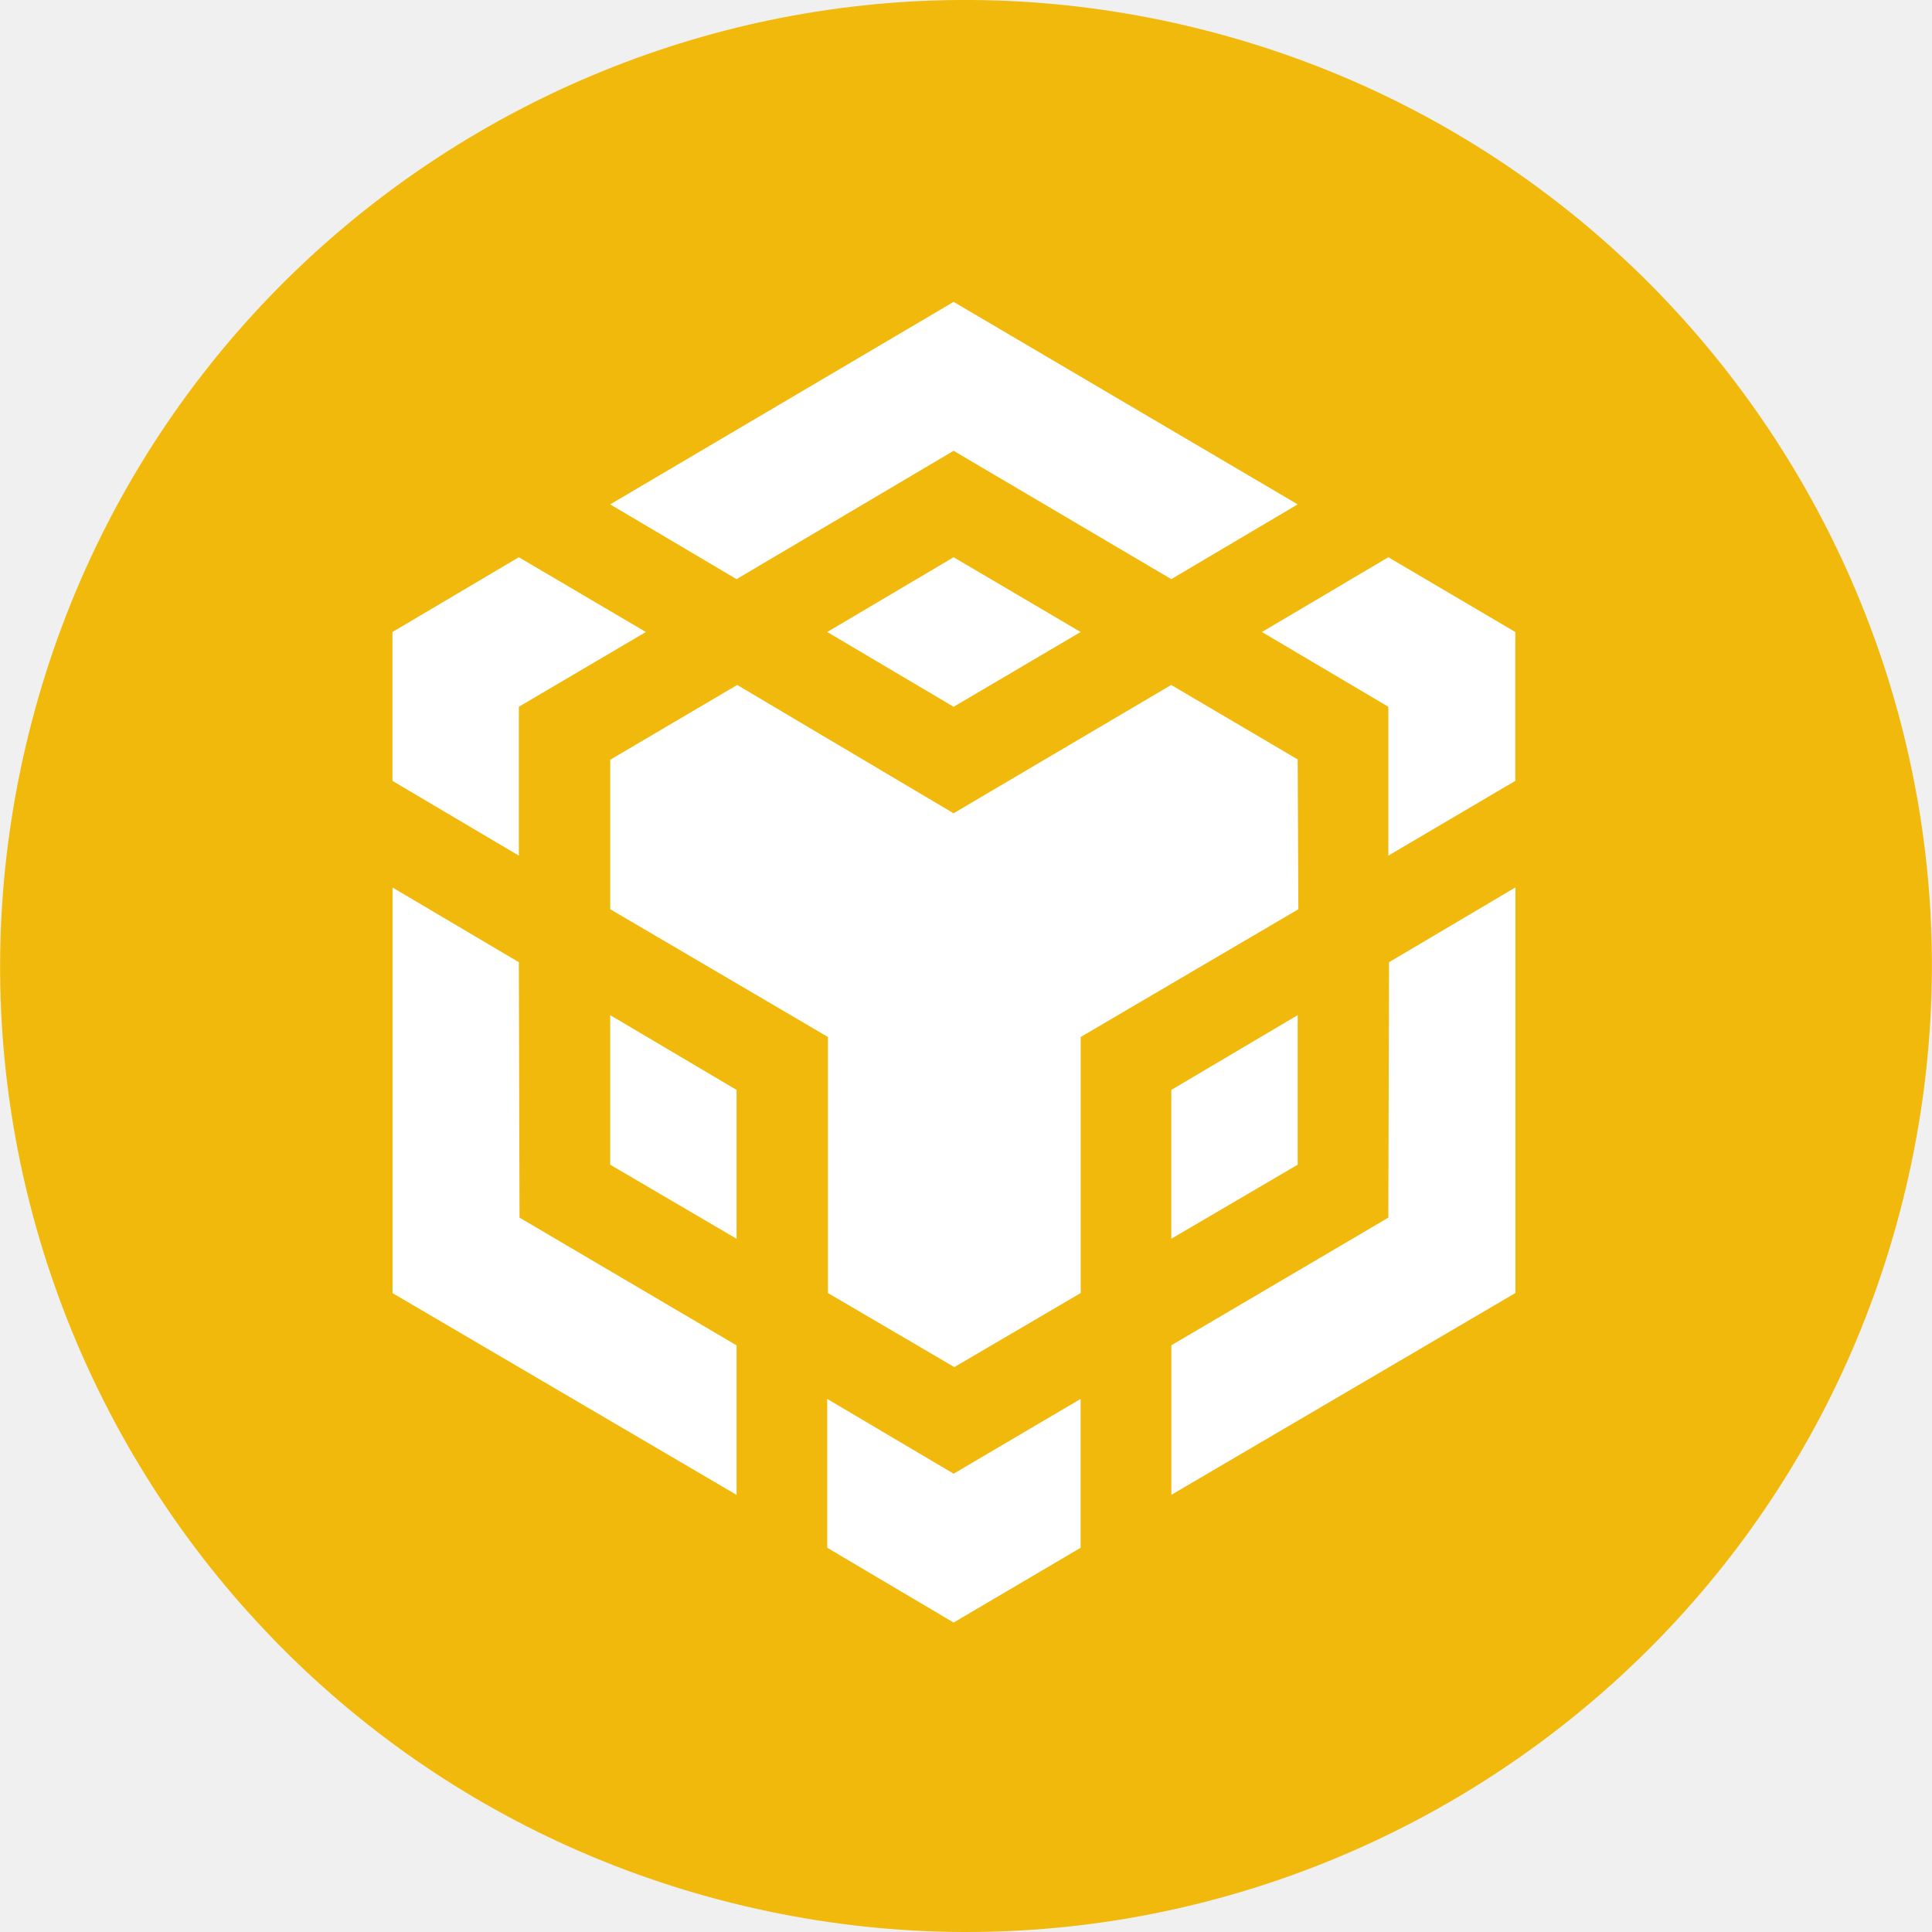
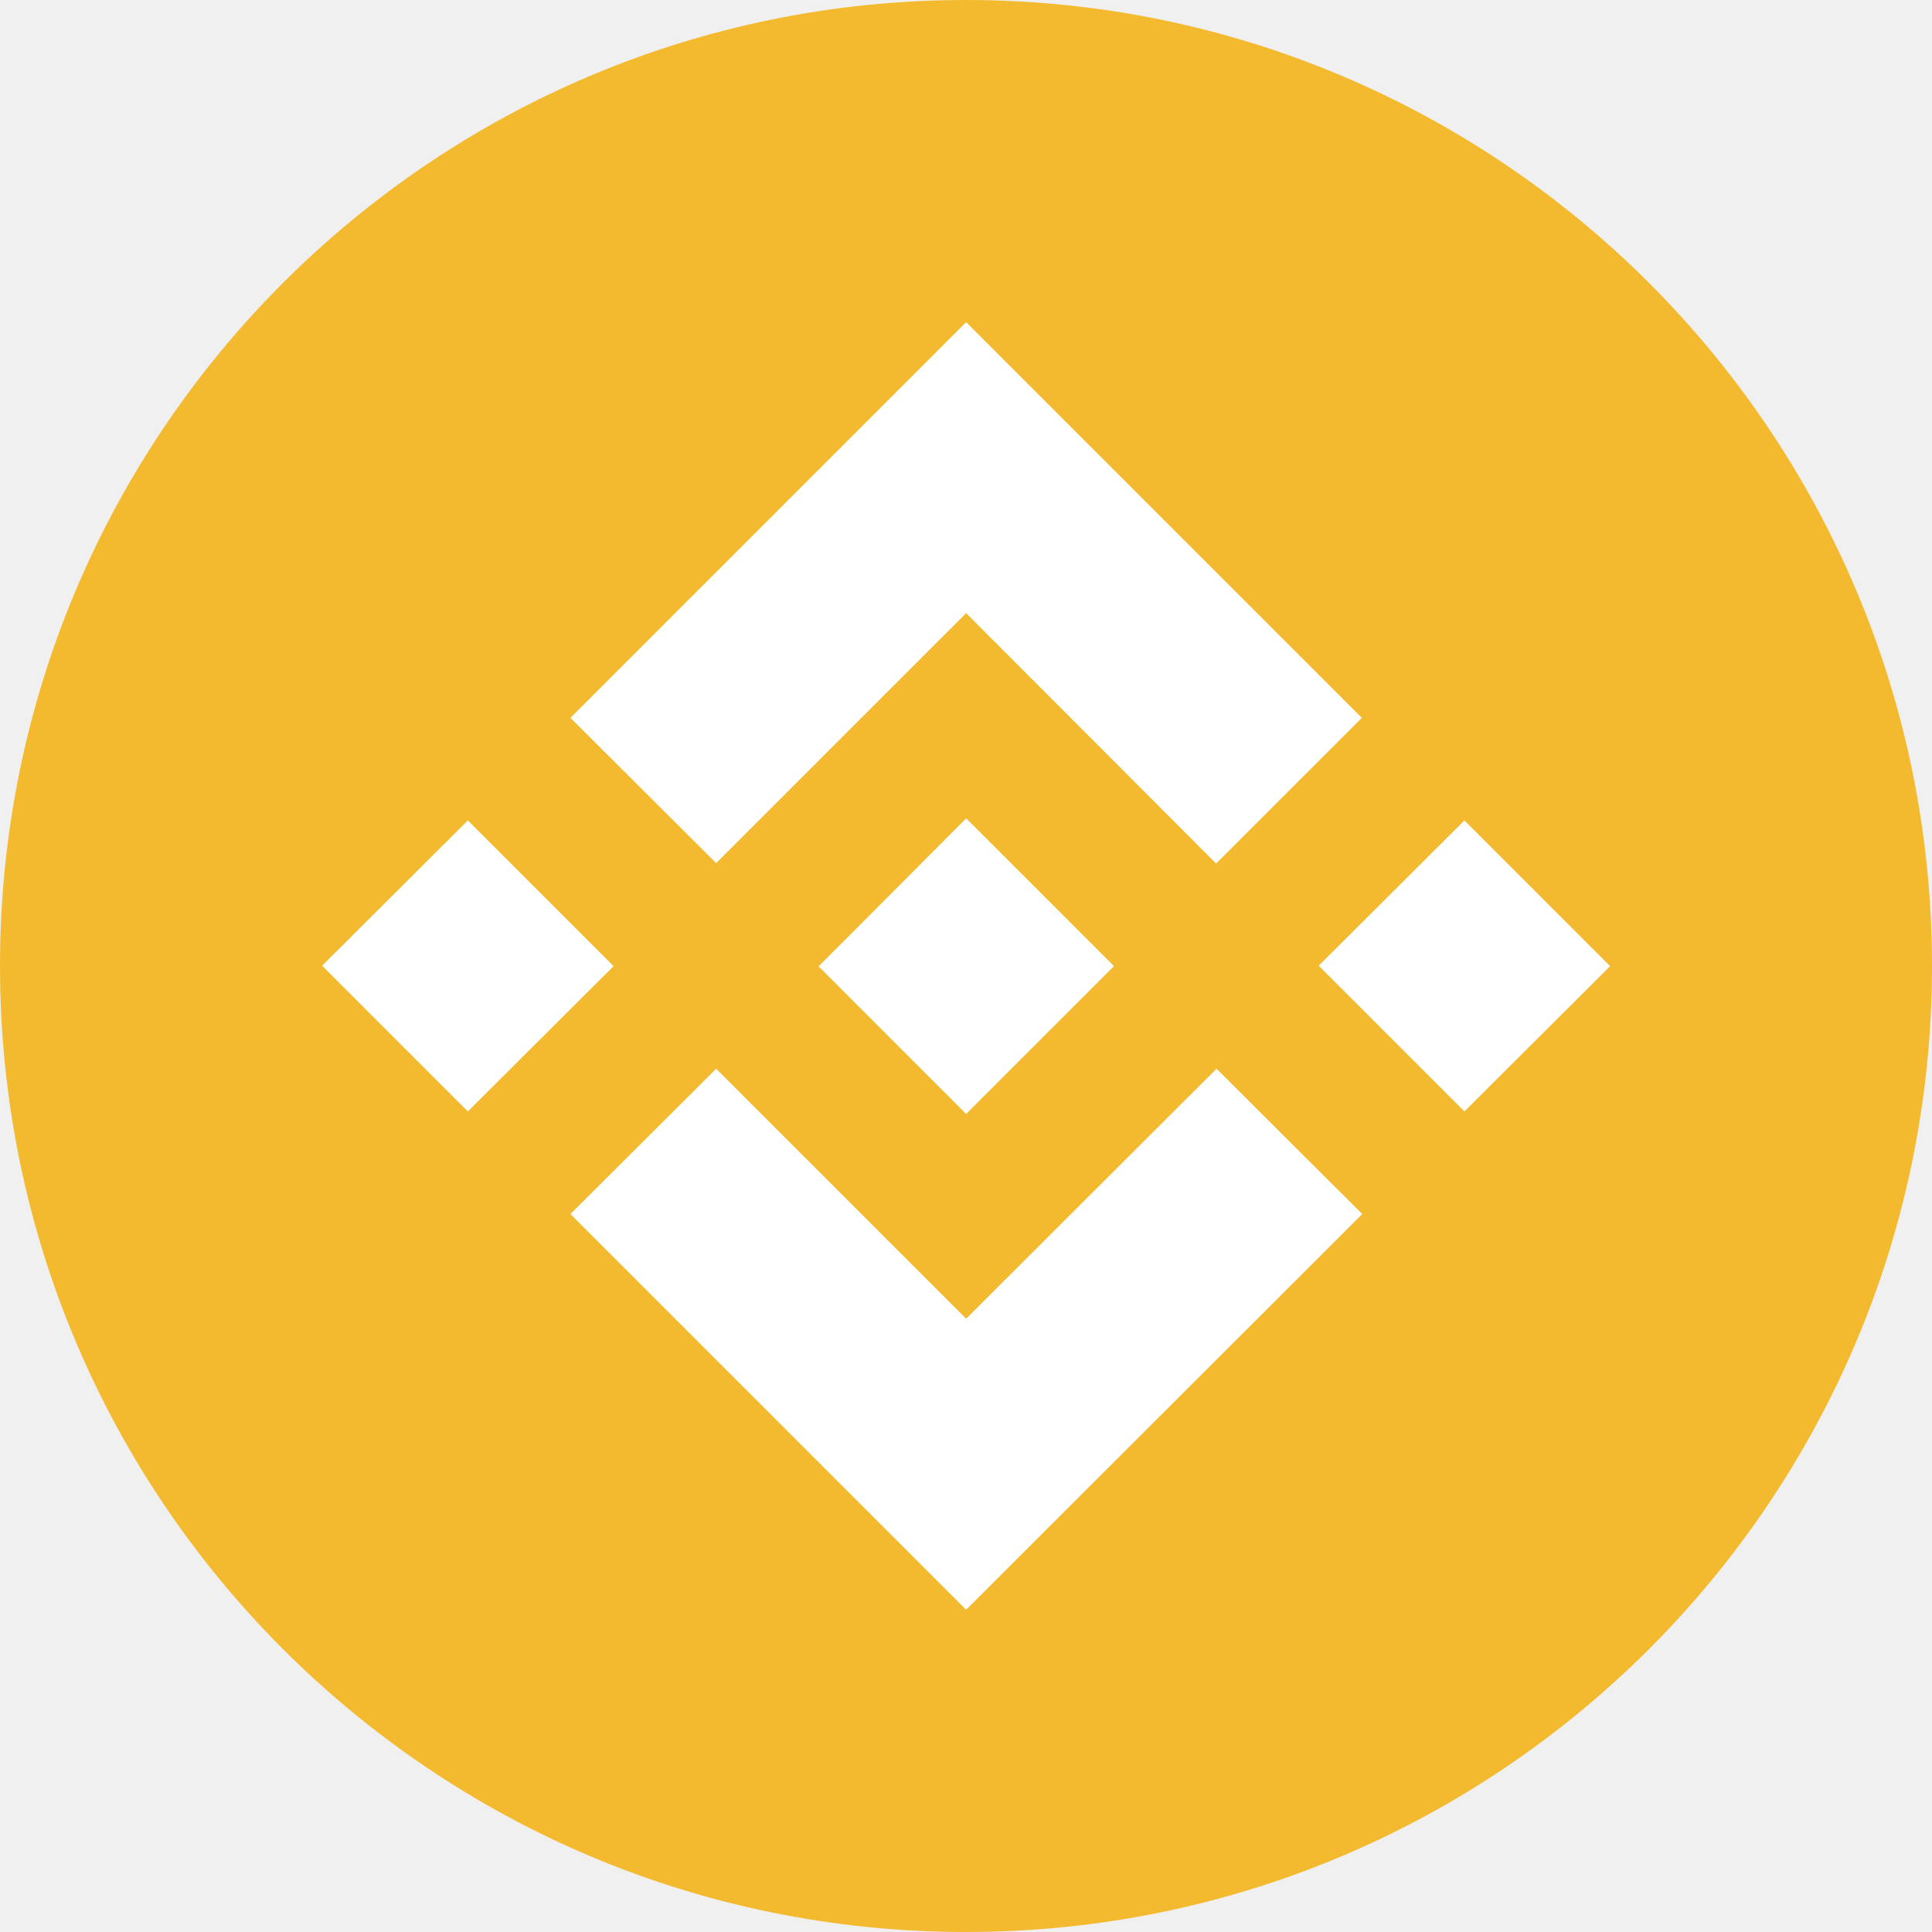
- <svg xmlns="http://www.w3.org/2000/svg" width="64" height="64" viewBox="0 0 64 64" fill="none">
-   <g clip-path="url(#clip0_64_1333)">
-     <path d="M63.039 39.741C58.765 56.884 41.402 67.317 24.257 63.042C7.119 58.768 -3.314 41.404 0.962 24.262C5.234 7.117 22.597 -3.317 39.737 0.957C56.881 5.231 67.313 22.597 63.039 39.741Z" fill="#F0B90B" />
-     <path d="M17.187 31.874L17.21 40.336L24.4 44.567V49.52L13.003 42.836V29.4L17.187 31.874ZM17.187 23.413V28.344L13 25.867V20.936L17.187 18.459L21.395 20.936L17.187 23.413ZM27.403 20.936L31.59 18.459L35.797 20.936L31.59 23.413L27.403 20.936Z" fill="white" />
-     <path d="M20.213 38.582V33.628L24.4 36.105V41.036L20.213 38.582ZM27.403 46.341L31.59 48.818L35.797 46.341V51.272L31.59 53.749L27.403 51.272V46.341ZM41.803 20.936L45.99 18.459L50.197 20.936V25.867L45.99 28.344V23.413L41.803 20.936ZM45.99 40.336L46.013 31.874L50.2 29.397V42.833L38.803 49.518V44.564L45.99 40.336Z" fill="white" />
-     <path d="M42.987 38.582L38.8 41.036V36.105L42.987 33.628V38.582Z" fill="white" />
-     <path d="M42.987 25.167L43.01 30.12L35.8 34.351V42.833L31.613 45.287L27.426 42.833V34.351L20.215 30.12V25.167L24.421 22.69L31.587 26.941L38.797 22.69L43.005 25.167H42.987ZM20.213 16.708L31.59 10L42.987 16.708L38.8 19.185L31.59 14.933L24.4 19.185L20.213 16.708Z" fill="white" />
+ <svg xmlns="http://www.w3.org/2000/svg" width="150" height="150" viewBox="0 0 150 150" fill="none">
+   <g clip-path="url(#clip0_801_11)">
+     <path d="M75 150C116.421 150 150 116.421 150 75C150 33.579 116.421 0 75 0C33.579 0 0 33.579 0 75C0 116.421 33.579 150 75 150Z" fill="#F3BA2F" />
+     <path fill-rule="evenodd" clip-rule="evenodd" d="M94.452 82.976L105.765 94.257L75.011 124.978L44.289 94.257L55.602 82.976L75.011 102.384L94.452 82.976ZM75.011 63.535L86.487 75.011L75.011 86.487L63.567 75.043V75.011L65.583 72.995L66.558 72.02L75.011 63.535ZM36.324 63.697L47.638 75.011L36.324 86.292L25.011 74.978L36.324 63.697ZM113.697 63.697L125.011 75.011L113.697 86.292L102.384 74.978L113.697 63.697ZM75.011 25.011L105.733 55.733L94.419 67.046L75.011 47.605L55.602 67.013L44.289 55.733L75.011 25.011Z" fill="white" />
  </g>
  <defs>
-     <clipPath id="clip0_64_1333">
-       <rect width="64" height="64" fill="white" />
+     <clipPath id="clip0_801_11">
+       <rect width="150" height="150" fill="white" />
    </clipPath>
  </defs>
</svg>
